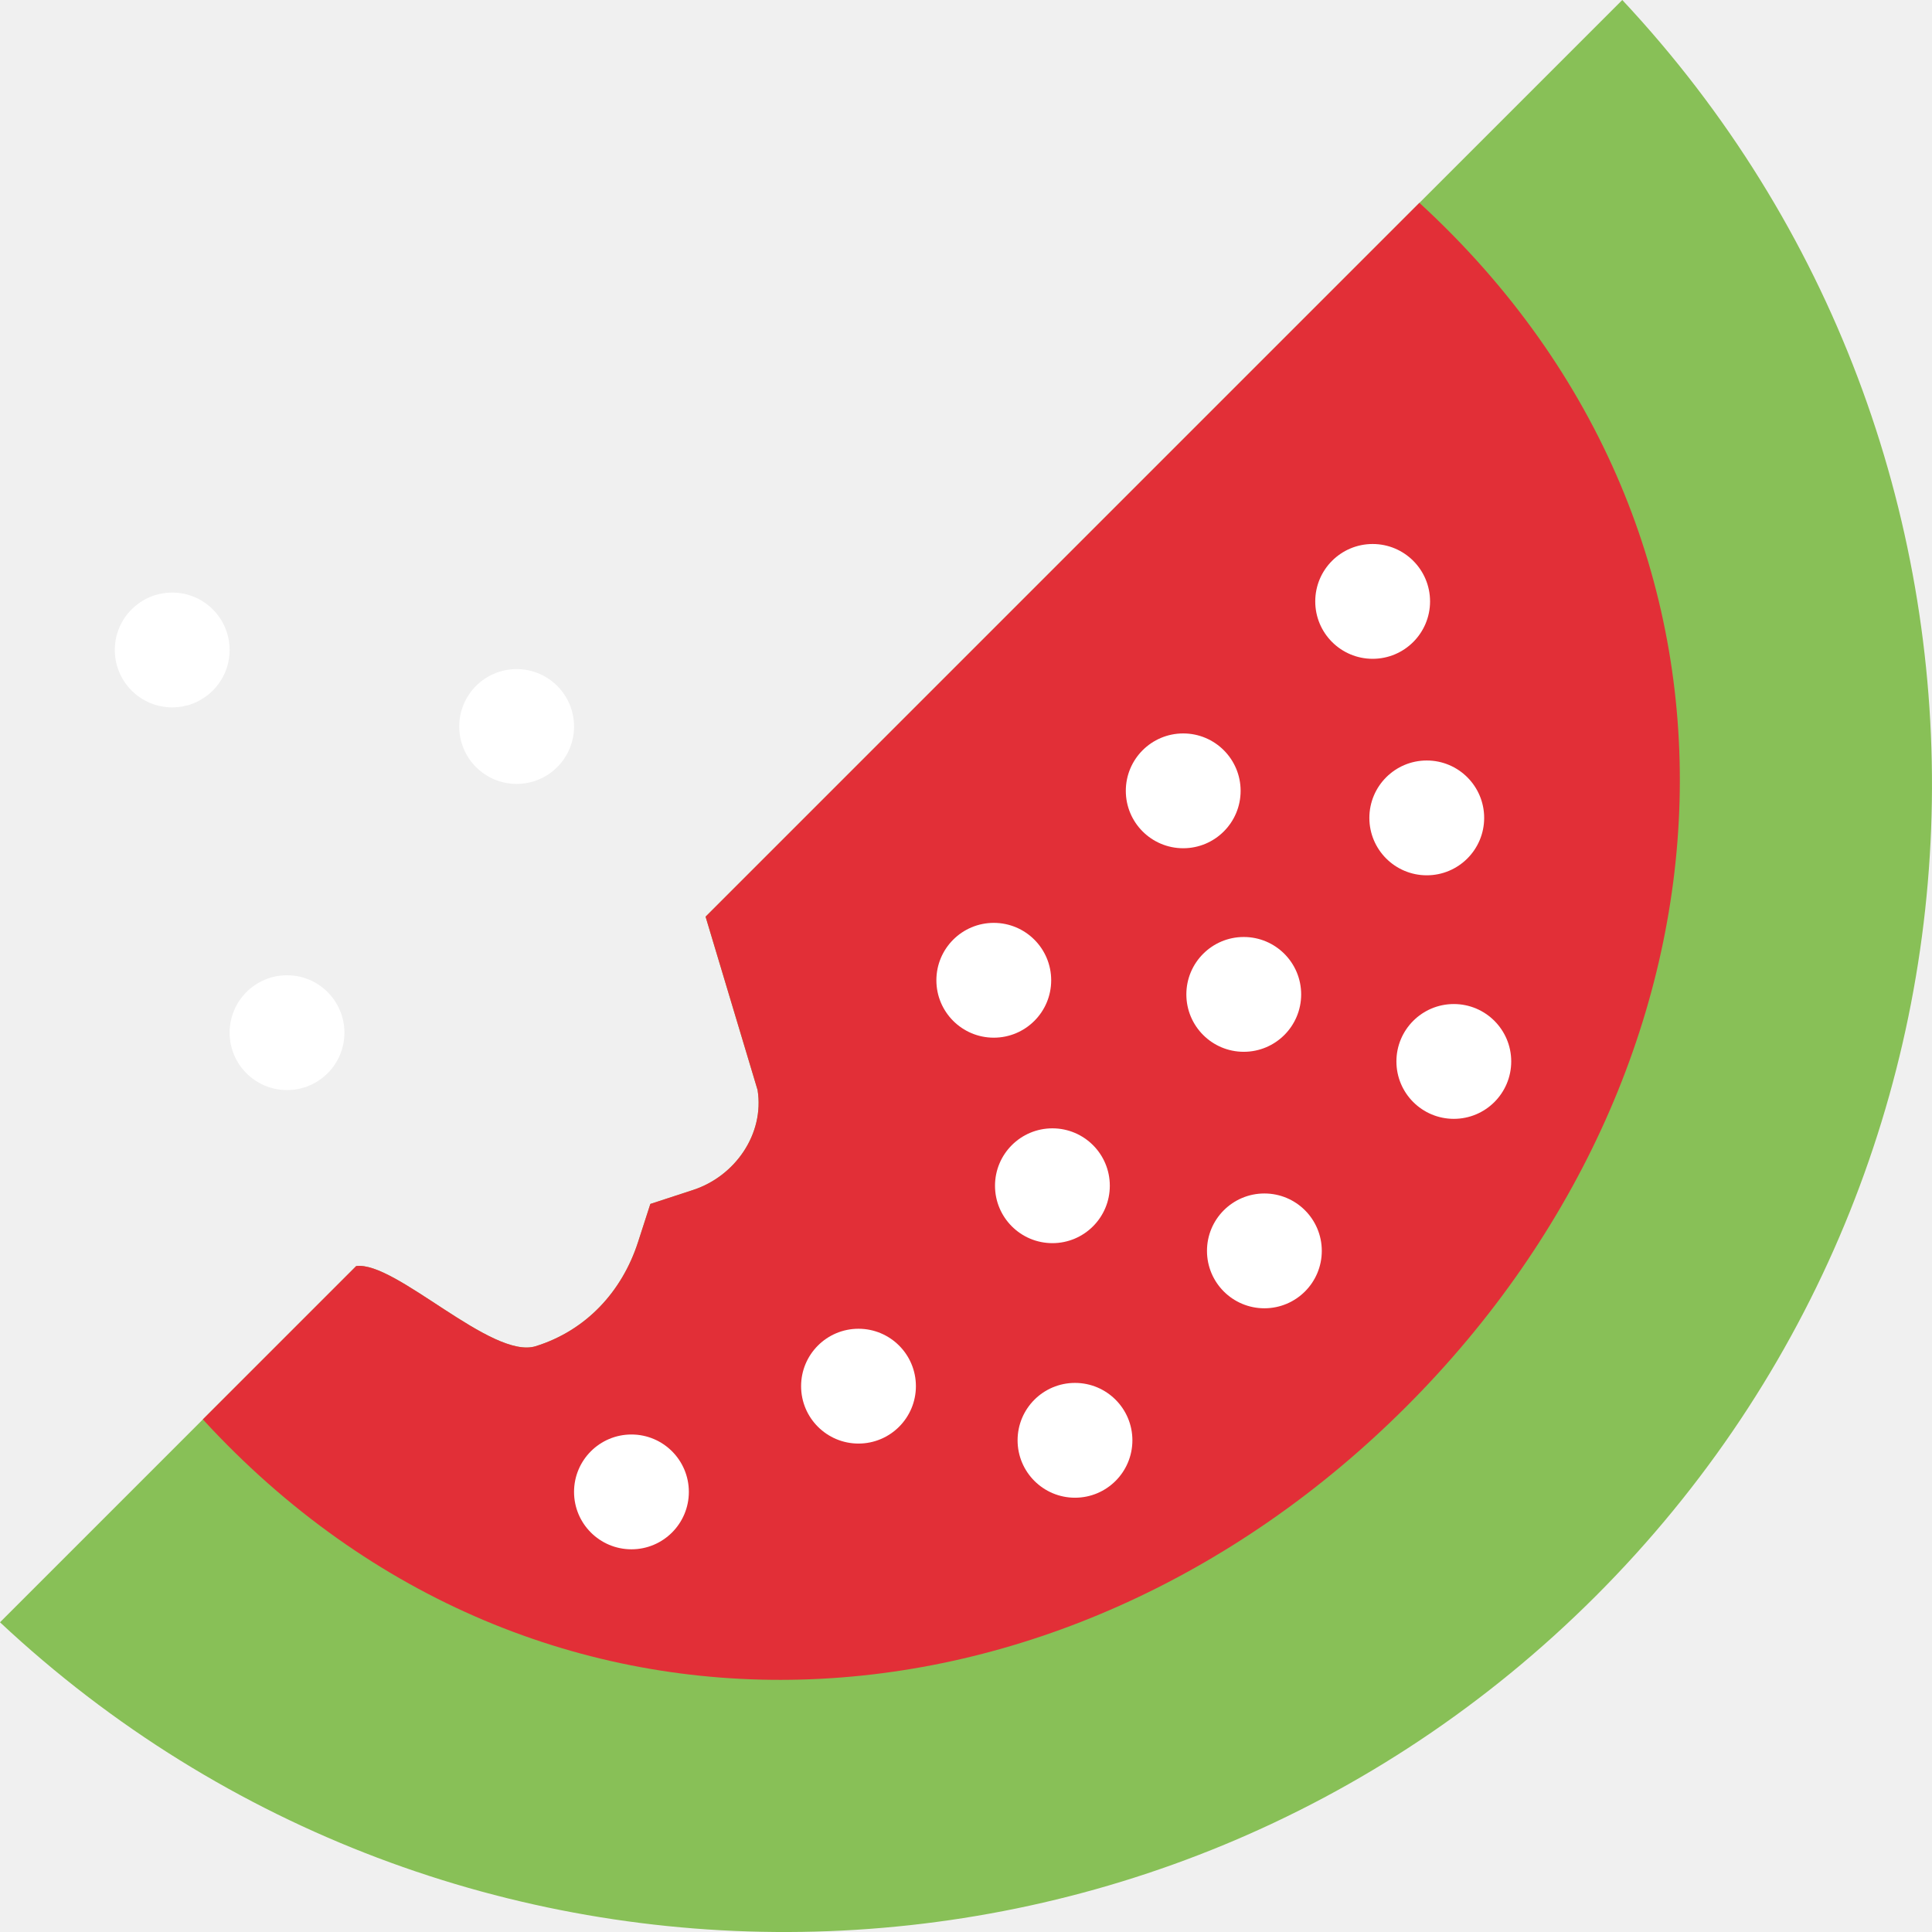
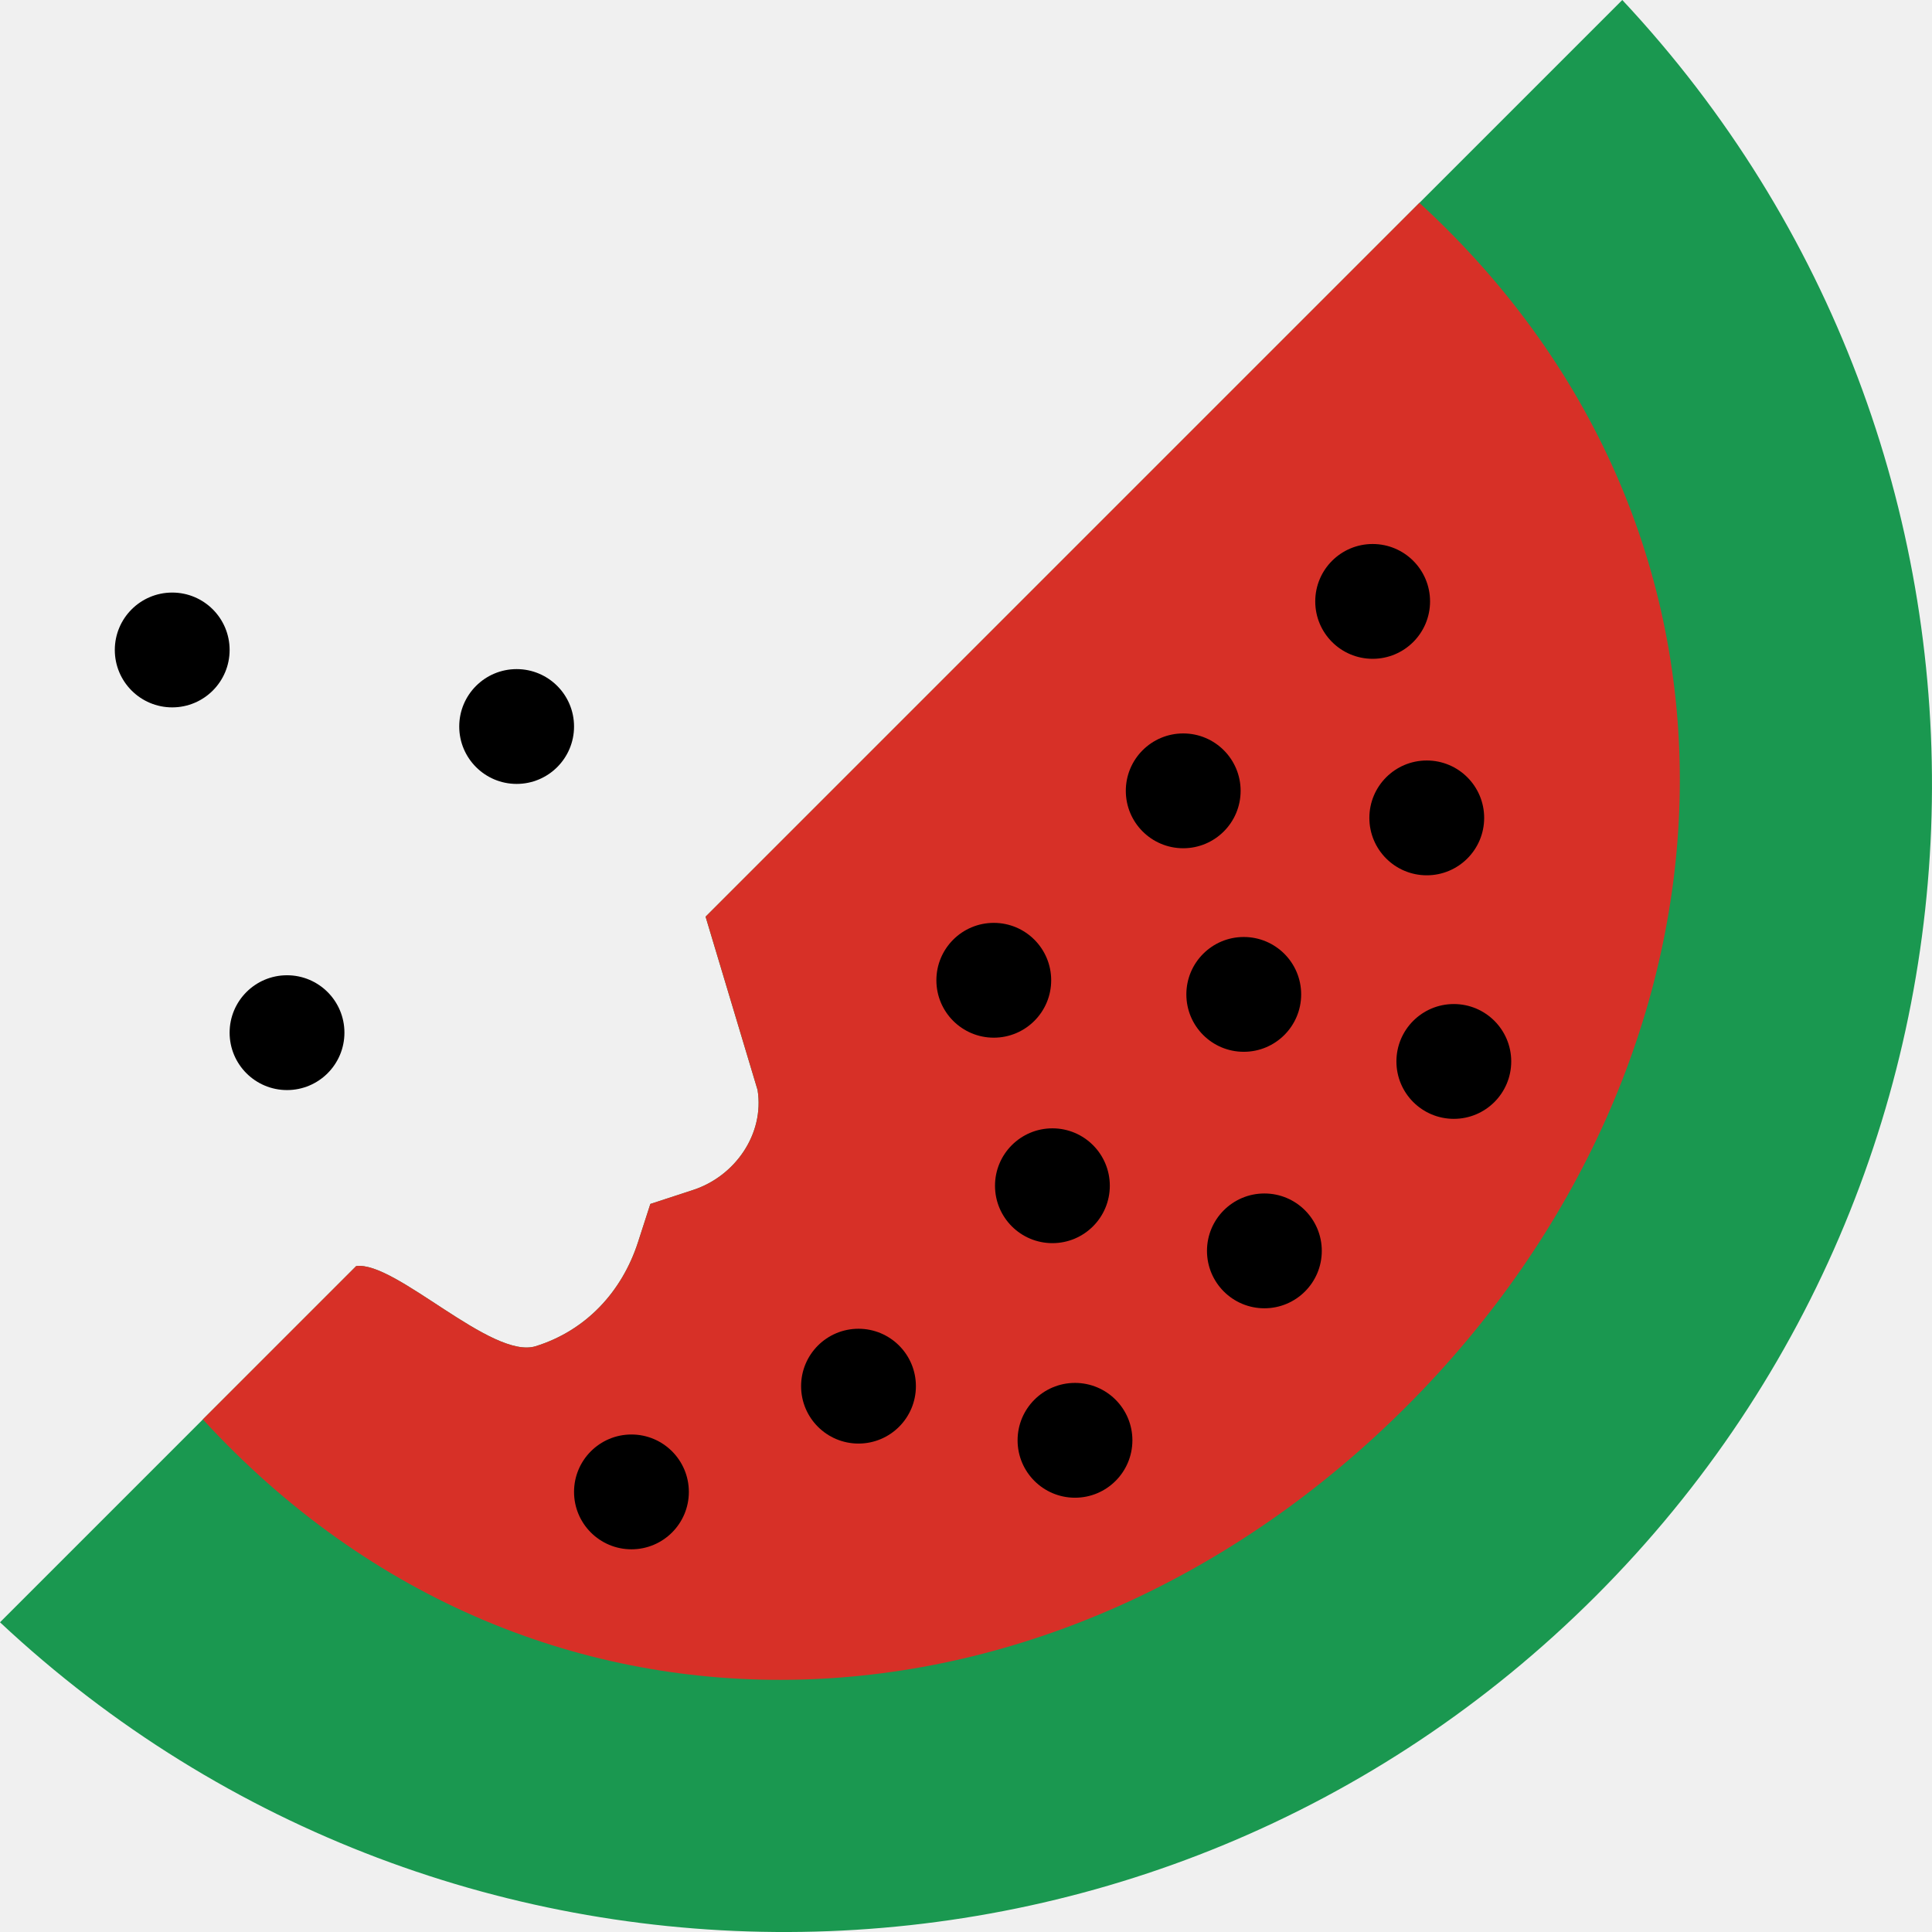
<svg xmlns="http://www.w3.org/2000/svg" version="1.1" id="Capa_1" x="0px" y="0px" viewBox="0 0 50.484 50.484" style="enable-background:new 0 0 50.484 50.484;" xml:space="preserve">
  <g>
-     <path style="fill:#88C057;" d="M18.437,23.954l1.359,4.53c0.182,1.143-0.583,2.25-1.683,2.61l-1.119,0.366l-0.321,0.994   c-0.421,1.305-1.365,2.315-2.673,2.723c-1.154,0.36-3.667-2.233-4.693-2.093L0,42.391c11.761,11.014,30.223,10.789,41.701-0.689   S53.404,11.761,42.391,0L18.437,23.954z" />
-     <path style="fill:#E22F37;" d="M37.087,5.303l-18.65,18.65l1.359,4.53c0.182,1.143-0.583,2.25-1.683,2.61l-1.119,0.366   l-0.321,0.994c-0.421,1.305-1.365,2.315-2.673,2.723c-1.154,0.36-3.667-2.233-4.693-2.093l-4.004,4.004c0,0.002,0,0.003,0,0.005   c8.774,9.557,22.429,8.679,31.448-0.341s9.898-22.674,0.341-31.448C37.091,5.303,37.089,5.303,37.087,5.303z" />
-     <circle style="fill:#fff;" cx="4.5" cy="16.984" r="1.5" />
-     <circle style="fill:#fff;" cx="16.5" cy="38.984" r="1.5" />
-     <circle style="fill:#fff;" cx="25.968" cy="25.615" r="1.5" />
-     <circle style="fill:#fff;" cx="30.918" cy="20.665" r="1.5" />
-     <circle style="fill:#fff;" cx="28.09" cy="37.636" r="1.5" />
-     <circle style="fill:#fff;" cx="33.039" cy="32.686" r="1.5" />
-     <circle style="fill:#fff;" cx="37.989" cy="27.736" r="1.5" />
-     <circle style="fill:#fff;" cx="35.868" cy="15.715" r="1.5" />
-     <circle style="fill:#fff;" cx="22.433" cy="36.221" r="1.5" />
-     <circle style="fill:#fff;" cx="27.5" cy="30.984" r="1.5" />
-     <circle style="fill:#fff;" cx="32.5" cy="25.984" r="1.5" />
-     <circle style="fill:#fff;" cx="7.5" cy="26.984" r="1.5" />
-     <circle style="fill:#fff;" cx="13.5" cy="18.984" r="1.5" />
-     <circle style="fill:#fff;" cx="37.282" cy="21.372" r="1.5" />
+     <path style="fill:#1a9850;" d="M18.437,23.954l1.359,4.53c0.182,1.143-0.583,2.25-1.683,2.61l-1.119,0.366l-0.321,0.994   c-0.421,1.305-1.365,2.315-2.673,2.723c-1.154,0.36-3.667-2.233-4.693-2.093L0,42.391c11.761,11.014,30.223,10.789,41.701-0.689   S53.404,11.761,42.391,0L18.437,23.954z" />
+     <path style="fill:#d73027;" d="M37.087,5.303l-18.65,18.65l1.359,4.53c0.182,1.143-0.583,2.25-1.683,2.61l-1.119,0.366   l-0.321,0.994c-0.421,1.305-1.365,2.315-2.673,2.723c-1.154,0.36-3.667-2.233-4.693-2.093l-4.004,4.004c0,0.002,0,0.003,0,0.005   c8.774,9.557,22.429,8.679,31.448-0.341s9.898-22.674,0.341-31.448C37.091,5.303,37.089,5.303,37.087,5.303z" />
+     <circle style="fill:#000;" cx="4.5" cy="16.984" r="1.5" />
+     <circle style="fill:#000;" cx="16.5" cy="38.984" r="1.5" />
+     <circle style="fill:#000;" cx="25.968" cy="25.615" r="1.5" />
+     <circle style="fill:#000;" cx="30.918" cy="20.665" r="1.5" />
+     <circle style="fill:#000;" cx="28.09" cy="37.636" r="1.5" />
+     <circle style="fill:#000;" cx="33.039" cy="32.686" r="1.5" />
+     <circle style="fill:#000;" cx="37.989" cy="27.736" r="1.5" />
+     <circle style="fill:#000;" cx="35.868" cy="15.715" r="1.5" />
+     <circle style="fill:#000;" cx="22.433" cy="36.221" r="1.5" />
+     <circle style="fill:#000;" cx="27.5" cy="30.984" r="1.5" />
+     <circle style="fill:#000;" cx="32.5" cy="25.984" r="1.5" />
+     <circle style="fill:#000;" cx="7.5" cy="26.984" r="1.5" />
+     <circle style="fill:#000;" cx="13.5" cy="18.984" r="1.5" />
+     <circle style="fill:#000;" cx="37.282" cy="21.372" r="1.5" />
  </g>
  <g>
</g>
  <g>
</g>
  <g>
</g>
  <g>
</g>
  <g>
</g>
  <g>
</g>
  <g>
</g>
  <g>
</g>
  <g>
</g>
  <g>
</g>
  <g>
</g>
  <g>
</g>
  <g>
</g>
  <g>
</g>
  <g>
</g>
</svg>
